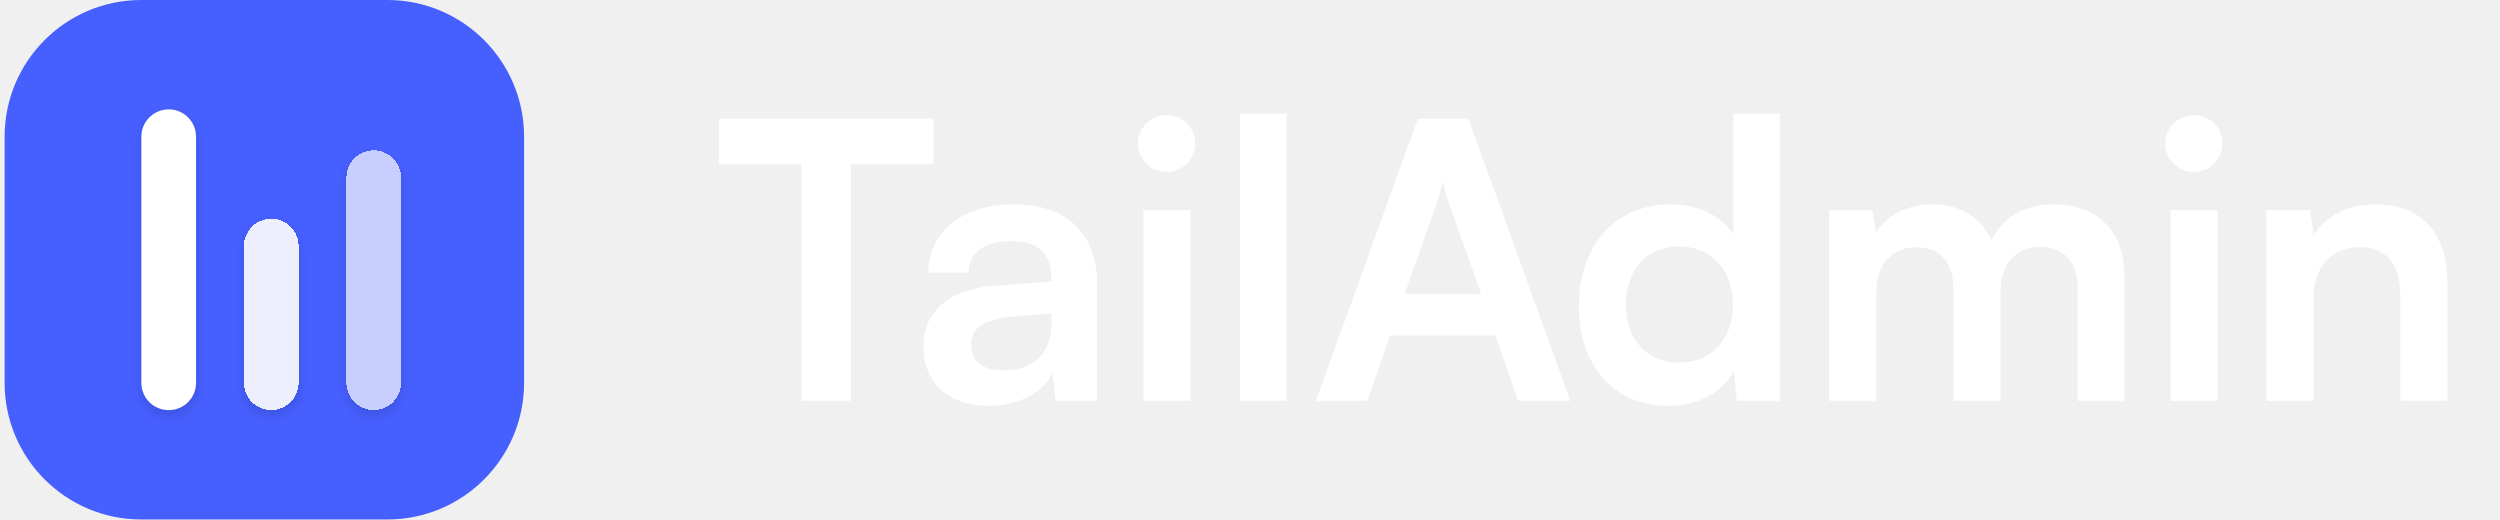
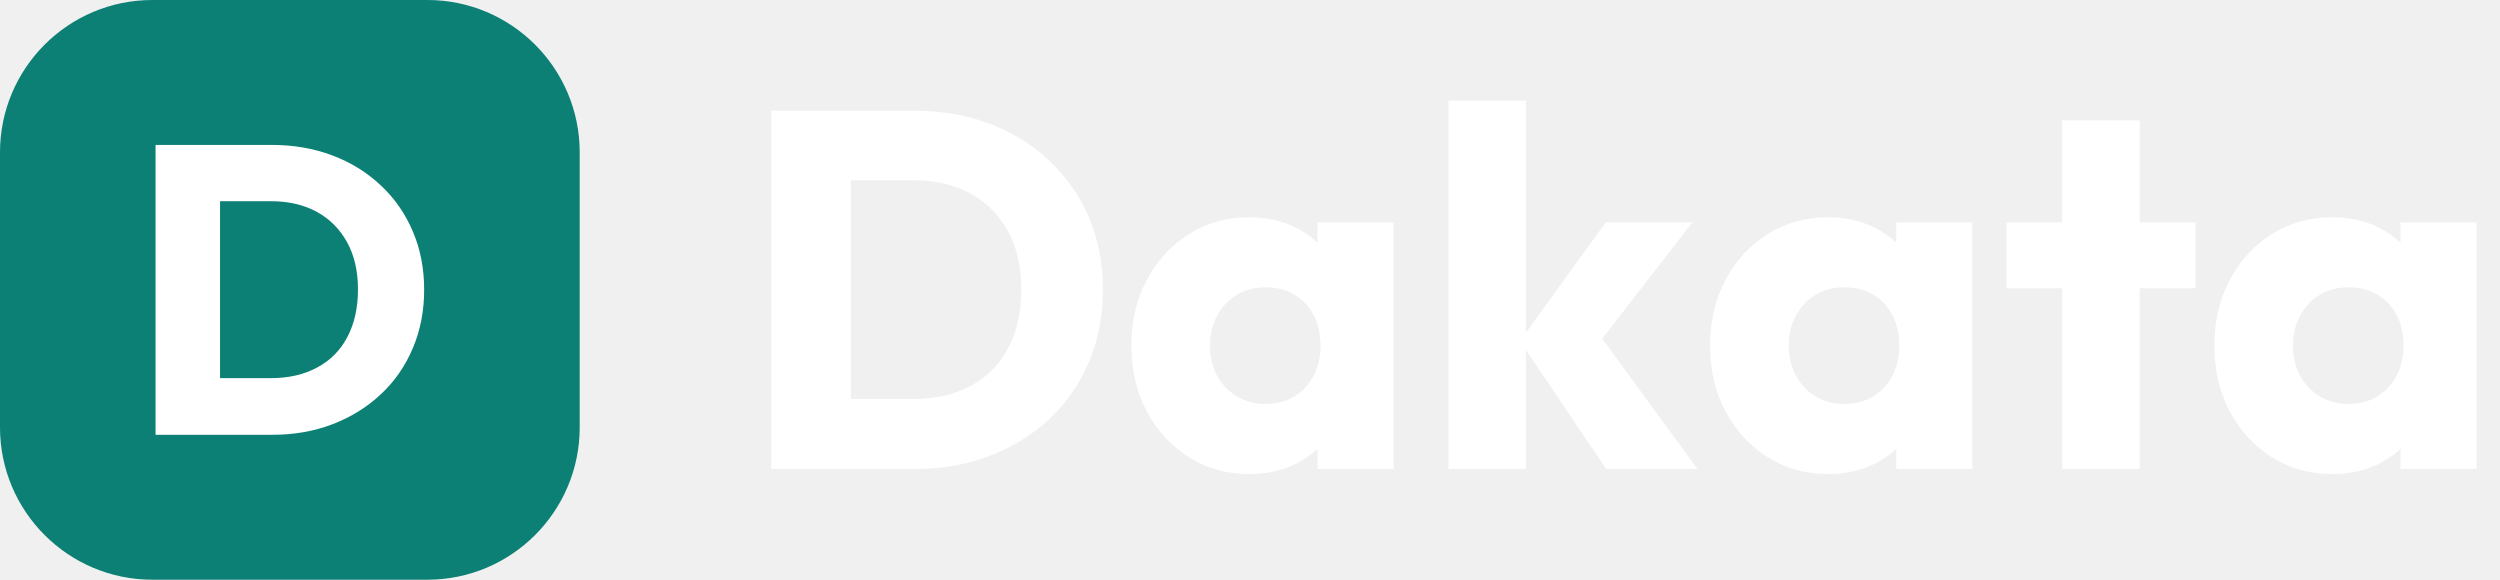
- <svg xmlns="http://www.w3.org/2000/svg" width="231" height="48" viewBox="0 0 231 48" fill="none">
-   <path d="M0.426 12.632C0.426 5.655 6.081 0 13.057 0H35.794C42.77 0 48.426 5.655 48.426 12.632V35.368C48.426 42.345 42.77 48 35.794 48H13.057C6.081 48 0.426 42.345 0.426 35.368V12.632Z" fill="#465FFF" />
-   <g filter="url(#filter0_d_3903_56743)">
-     <path d="M13.062 12.632C13.062 11.237 14.193 10.106 15.588 10.106C16.983 10.106 18.114 11.237 18.114 12.632V35.369C18.114 36.764 16.983 37.895 15.588 37.895C14.193 37.895 13.062 36.764 13.062 35.369V12.632Z" fill="white" />
-   </g>
-   <g filter="url(#filter1_d_3903_56743)">
-     <path d="M22.539 22.735C22.539 21.34 23.67 20.209 25.065 20.209C26.461 20.209 27.592 21.34 27.592 22.735V35.367C27.592 36.762 26.461 37.893 25.065 37.893C23.67 37.893 22.539 36.762 22.539 35.367V22.735Z" fill="white" fill-opacity="0.9" shape-rendering="crispEdges" />
-   </g>
-   <g filter="url(#filter2_d_3903_56743)">
-     <path d="M32.008 16.419C32.008 15.024 33.139 13.893 34.534 13.893C35.929 13.893 37.06 15.024 37.06 16.419V35.366C37.06 36.761 35.929 37.893 34.534 37.893C33.139 37.893 32.008 36.761 32.008 35.366V16.419Z" fill="white" fill-opacity="0.7" shape-rendering="crispEdges" />
-   </g>
-   <path d="M66.426 15.172H74.058V37.036H78.624V15.172H86.257V10.964H66.426V15.172Z" fill="white" />
-   <path d="M91.352 37.5C94.098 37.5 96.488 36.252 97.237 34.433L97.558 37.036H101.375V26.336C101.375 21.45 98.45 18.882 93.706 18.882C88.927 18.882 85.788 21.378 85.788 25.195H89.497C89.497 23.34 90.924 22.27 93.492 22.27C95.704 22.27 97.13 23.233 97.13 25.623V26.015L91.851 26.407C87.678 26.729 85.324 28.762 85.324 32.007C85.324 35.324 87.607 37.5 91.352 37.5ZM92.779 34.219C90.817 34.219 89.747 33.434 89.747 31.829C89.747 30.402 90.781 29.511 93.492 29.261L97.166 28.976V29.903C97.166 32.614 95.454 34.219 92.779 34.219Z" fill="white" />
-   <path d="M107.825 15.886C109.252 15.886 110.429 14.709 110.429 13.246C110.429 11.784 109.252 10.643 107.825 10.643C106.327 10.643 105.15 11.784 105.15 13.246C105.15 14.709 106.327 15.886 107.825 15.886ZM105.649 37.036H110.001V19.417H105.649V37.036Z" fill="white" />
-   <path d="M118.883 37.036V10.5H114.568V37.036H118.883Z" fill="white" />
-   <path d="M126.337 37.036L128.441 31.009H138.179L140.283 37.036H145.098L135.682 10.964H131.009L121.593 37.036H126.337ZM132.757 18.739C133.007 18.026 133.221 17.241 133.328 16.742C133.399 17.277 133.649 18.061 133.863 18.739L136.859 27.157H129.797L132.757 18.739Z" fill="white" />
-   <path d="M154.165 37.5C156.84 37.5 159.122 36.323 160.192 34.29L160.478 37.036H164.472V10.5H160.157V21.664C159.051 19.916 156.875 18.882 154.414 18.882C149.1 18.882 145.89 22.805 145.89 28.298C145.89 33.755 149.064 37.5 154.165 37.5ZM155.128 33.505C152.096 33.505 150.241 31.294 150.241 28.155C150.241 25.017 152.096 22.77 155.128 22.77C158.159 22.77 160.121 24.981 160.121 28.155C160.121 31.33 158.159 33.505 155.128 33.505Z" fill="white" />
-   <path d="M173.359 37.036V27.049C173.359 24.196 175.035 22.841 177.104 22.841C179.172 22.841 180.492 24.16 180.492 26.622V37.036H184.843V27.049C184.843 24.16 186.448 22.805 188.553 22.805C190.621 22.805 191.977 24.125 191.977 26.657V37.036H196.292V25.516C196.292 21.45 193.938 18.882 189.658 18.882C186.983 18.882 184.915 20.201 184.023 22.235C183.096 20.201 181.241 18.882 178.566 18.882C176.034 18.882 174.25 20.023 173.359 21.485L173.002 19.417H169.007V37.036H173.359Z" fill="white" />
-   <path d="M202.74 15.886C204.167 15.886 205.344 14.709 205.344 13.246C205.344 11.784 204.167 10.643 202.74 10.643C201.242 10.643 200.065 11.784 200.065 13.246C200.065 14.709 201.242 15.886 202.74 15.886ZM200.564 37.036H204.916V19.417H200.564V37.036Z" fill="white" />
-   <path d="M213.763 37.036V27.549C213.763 24.695 215.403 22.841 218.078 22.841C220.325 22.841 221.788 24.267 221.788 27.228V37.036H226.139V26.194C226.139 21.628 223.856 18.882 219.434 18.882C217.044 18.882 214.904 19.916 213.798 21.7L213.442 19.417H209.411V37.036H213.763Z" fill="white" />
-   <defs>
-     <filter id="filter0_d_3903_56743" x="12.062" y="9.606" width="7.053" height="29.79" filterUnits="userSpaceOnUse" color-interpolation-filters="sRGB">
-       <feFlood flood-opacity="0" result="BackgroundImageFix" />
-       <feColorMatrix in="SourceAlpha" type="matrix" values="0 0 0 0 0 0 0 0 0 0 0 0 0 0 0 0 0 0 127 0" result="hardAlpha" />
-       <feOffset dy="0.5" />
-       <feGaussianBlur stdDeviation="0.5" />
-       <feComposite in2="hardAlpha" operator="out" />
-       <feColorMatrix type="matrix" values="0 0 0 0 0 0 0 0 0 0 0 0 0 0 0 0 0 0 0.12 0" />
-       <feBlend mode="normal" in2="BackgroundImageFix" result="effect1_dropShadow_3903_56743" />
-       <feBlend mode="normal" in="SourceGraphic" in2="effect1_dropShadow_3903_56743" result="shape" />
-     </filter>
-     <filter id="filter1_d_3903_56743" x="21.539" y="19.709" width="7.053" height="19.684" filterUnits="userSpaceOnUse" color-interpolation-filters="sRGB">
-       <feFlood flood-opacity="0" result="BackgroundImageFix" />
-       <feColorMatrix in="SourceAlpha" type="matrix" values="0 0 0 0 0 0 0 0 0 0 0 0 0 0 0 0 0 0 127 0" result="hardAlpha" />
-       <feOffset dy="0.5" />
-       <feGaussianBlur stdDeviation="0.5" />
-       <feComposite in2="hardAlpha" operator="out" />
-       <feColorMatrix type="matrix" values="0 0 0 0 0 0 0 0 0 0 0 0 0 0 0 0 0 0 0.12 0" />
-       <feBlend mode="normal" in2="BackgroundImageFix" result="effect1_dropShadow_3903_56743" />
-       <feBlend mode="normal" in="SourceGraphic" in2="effect1_dropShadow_3903_56743" result="shape" />
-     </filter>
-     <filter id="filter2_d_3903_56743" x="31.008" y="13.393" width="7.053" height="26" filterUnits="userSpaceOnUse" color-interpolation-filters="sRGB">
-       <feFlood flood-opacity="0" result="BackgroundImageFix" />
-       <feColorMatrix in="SourceAlpha" type="matrix" values="0 0 0 0 0 0 0 0 0 0 0 0 0 0 0 0 0 0 127 0" result="hardAlpha" />
-       <feOffset dy="0.5" />
-       <feGaussianBlur stdDeviation="0.5" />
-       <feComposite in2="hardAlpha" operator="out" />
-       <feColorMatrix type="matrix" values="0 0 0 0 0 0 0 0 0 0 0 0 0 0 0 0 0 0 0.12 0" />
-       <feBlend mode="normal" in2="BackgroundImageFix" result="effect1_dropShadow_3903_56743" />
-       <feBlend mode="normal" in="SourceGraphic" in2="effect1_dropShadow_3903_56743" result="shape" />
-     </filter>
-   </defs>
+ <svg xmlns="http://www.w3.org/2000/svg" width="207" height="48" viewBox="0 0 207 48" fill="none">
+   <rect width="48" height="48" rx="12.62" fill="#0C8075" />
+   <path d="M16.49 36V31.31H22.44Q24.61 31.31 26.24 30.44Q27.88 29.58 28.76 27.91Q29.64 26.24 29.64 23.97Q29.64 21.69 28.74 20.06Q27.84 18.42 26.23 17.54Q24.61 16.66 22.44 16.66H16.32V12H22.5Q25.22 12 27.52 12.87Q29.81 13.73 31.53 15.35Q33.25 16.96 34.18 19.16Q35.12 21.35 35.12 24Q35.12 26.62 34.18 28.83Q33.25 31.04 31.55 32.63Q29.85 34.23 27.55 35.12Q25.26 36 22.57 36ZM12.88 36V12H18.22V36Z" fill="white" />
+   <path d="M68.31 38.83V33.03H75.66Q78.35 33.03 80.36 31.96Q82.38 30.89 83.47 28.83Q84.56 26.77 84.56 23.96Q84.56 21.14 83.45 19.13Q82.34 17.11 80.34 16.02Q78.35 14.93 75.66 14.93H68.1V9.17H75.74Q79.1 9.17 81.94 10.24Q84.77 11.32 86.89 13.31Q89.01 15.31 90.17 18.02Q91.32 20.72 91.32 24Q91.32 27.23 90.17 29.96Q89.01 32.69 86.91 34.67Q84.81 36.64 81.98 37.73Q79.14 38.83 75.83 38.83ZM63.86 38.83V9.17H70.45V38.83Z M103.46 39.25Q100.65 39.25 98.44 37.86Q96.24 36.47 94.96 34.08Q93.68 31.69 93.68 28.62Q93.68 25.55 94.96 23.16Q96.24 20.77 98.44 19.38Q100.65 17.99 103.46 17.99Q105.52 17.99 107.18 18.79Q108.84 19.59 109.89 21Q110.94 22.4 111.06 24.21V33.03Q110.94 34.84 109.91 36.24Q108.88 37.65 107.2 38.45Q105.52 39.25 103.46 39.25ZM104.76 33.45Q106.82 33.45 108.08 32.09Q109.34 30.72 109.34 28.62Q109.34 27.19 108.78 26.1Q108.21 25.01 107.18 24.4Q106.15 23.79 104.81 23.79Q103.46 23.79 102.43 24.4Q101.4 25.01 100.8 26.1Q100.19 27.19 100.19 28.62Q100.19 30.01 100.77 31.1Q101.36 32.19 102.41 32.82Q103.46 33.45 104.76 33.45ZM109.09 38.83V33.32L110.06 28.37L109.09 23.41V18.41H115.39V38.83Z M132.99 38.83 125.85 28.24 132.95 18.41H140.13L131.56 29.46L131.77 26.81L140.55 38.83ZM119.93 38.83V8.33H126.35V38.83Z M151.38 39.25Q148.57 39.25 146.37 37.86Q144.16 36.47 142.88 34.08Q141.6 31.69 141.6 28.62Q141.6 25.55 142.88 23.16Q144.16 20.77 146.37 19.38Q148.57 17.99 151.38 17.99Q153.44 17.99 155.1 18.79Q156.76 19.59 157.81 21Q158.86 22.4 158.99 24.21V33.03Q158.86 34.84 157.83 36.24Q156.8 37.65 155.12 38.45Q153.44 39.25 151.38 39.25ZM152.69 33.45Q154.74 33.45 156 32.09Q157.26 30.72 157.26 28.62Q157.26 27.19 156.7 26.1Q156.13 25.01 155.1 24.4Q154.07 23.79 152.73 23.79Q151.38 23.79 150.36 24.4Q149.33 25.01 148.72 26.1Q148.11 27.19 148.11 28.62Q148.11 30.01 148.7 31.1Q149.28 32.19 150.33 32.82Q151.38 33.45 152.69 33.45ZM157.01 38.83V33.32L157.98 28.37L157.01 23.41V18.41H163.31V38.83Z M170.75 38.83V9.97H177.17V38.83ZM166.13 23.87V18.41H181.79V23.87Z M193.13 39.25Q190.32 39.25 188.11 37.86Q185.91 36.47 184.63 34.08Q183.35 31.69 183.35 28.62Q183.35 25.55 184.63 23.16Q185.91 20.77 188.11 19.38Q190.32 17.99 193.13 17.99Q195.19 17.99 196.85 18.79Q198.51 19.59 199.56 21Q200.61 22.4 200.73 24.21V33.03Q200.61 34.84 199.58 36.24Q198.55 37.65 196.87 38.45Q195.19 39.25 193.13 39.25ZM194.43 33.45Q196.49 33.45 197.75 32.09Q199.01 30.72 199.01 28.62Q199.01 27.19 198.45 26.1Q197.88 25.01 196.85 24.4Q195.82 23.79 194.48 23.79Q193.13 23.79 192.1 24.4Q191.07 25.01 190.47 26.1Q189.86 27.19 189.86 28.62Q189.86 30.01 190.44 31.1Q191.03 32.19 192.08 32.82Q193.13 33.45 194.43 33.45ZM198.76 38.83V33.32L199.73 28.37L198.76 23.41V18.41H205.06V38.83Z" fill="#FFFFFF" />
</svg>
